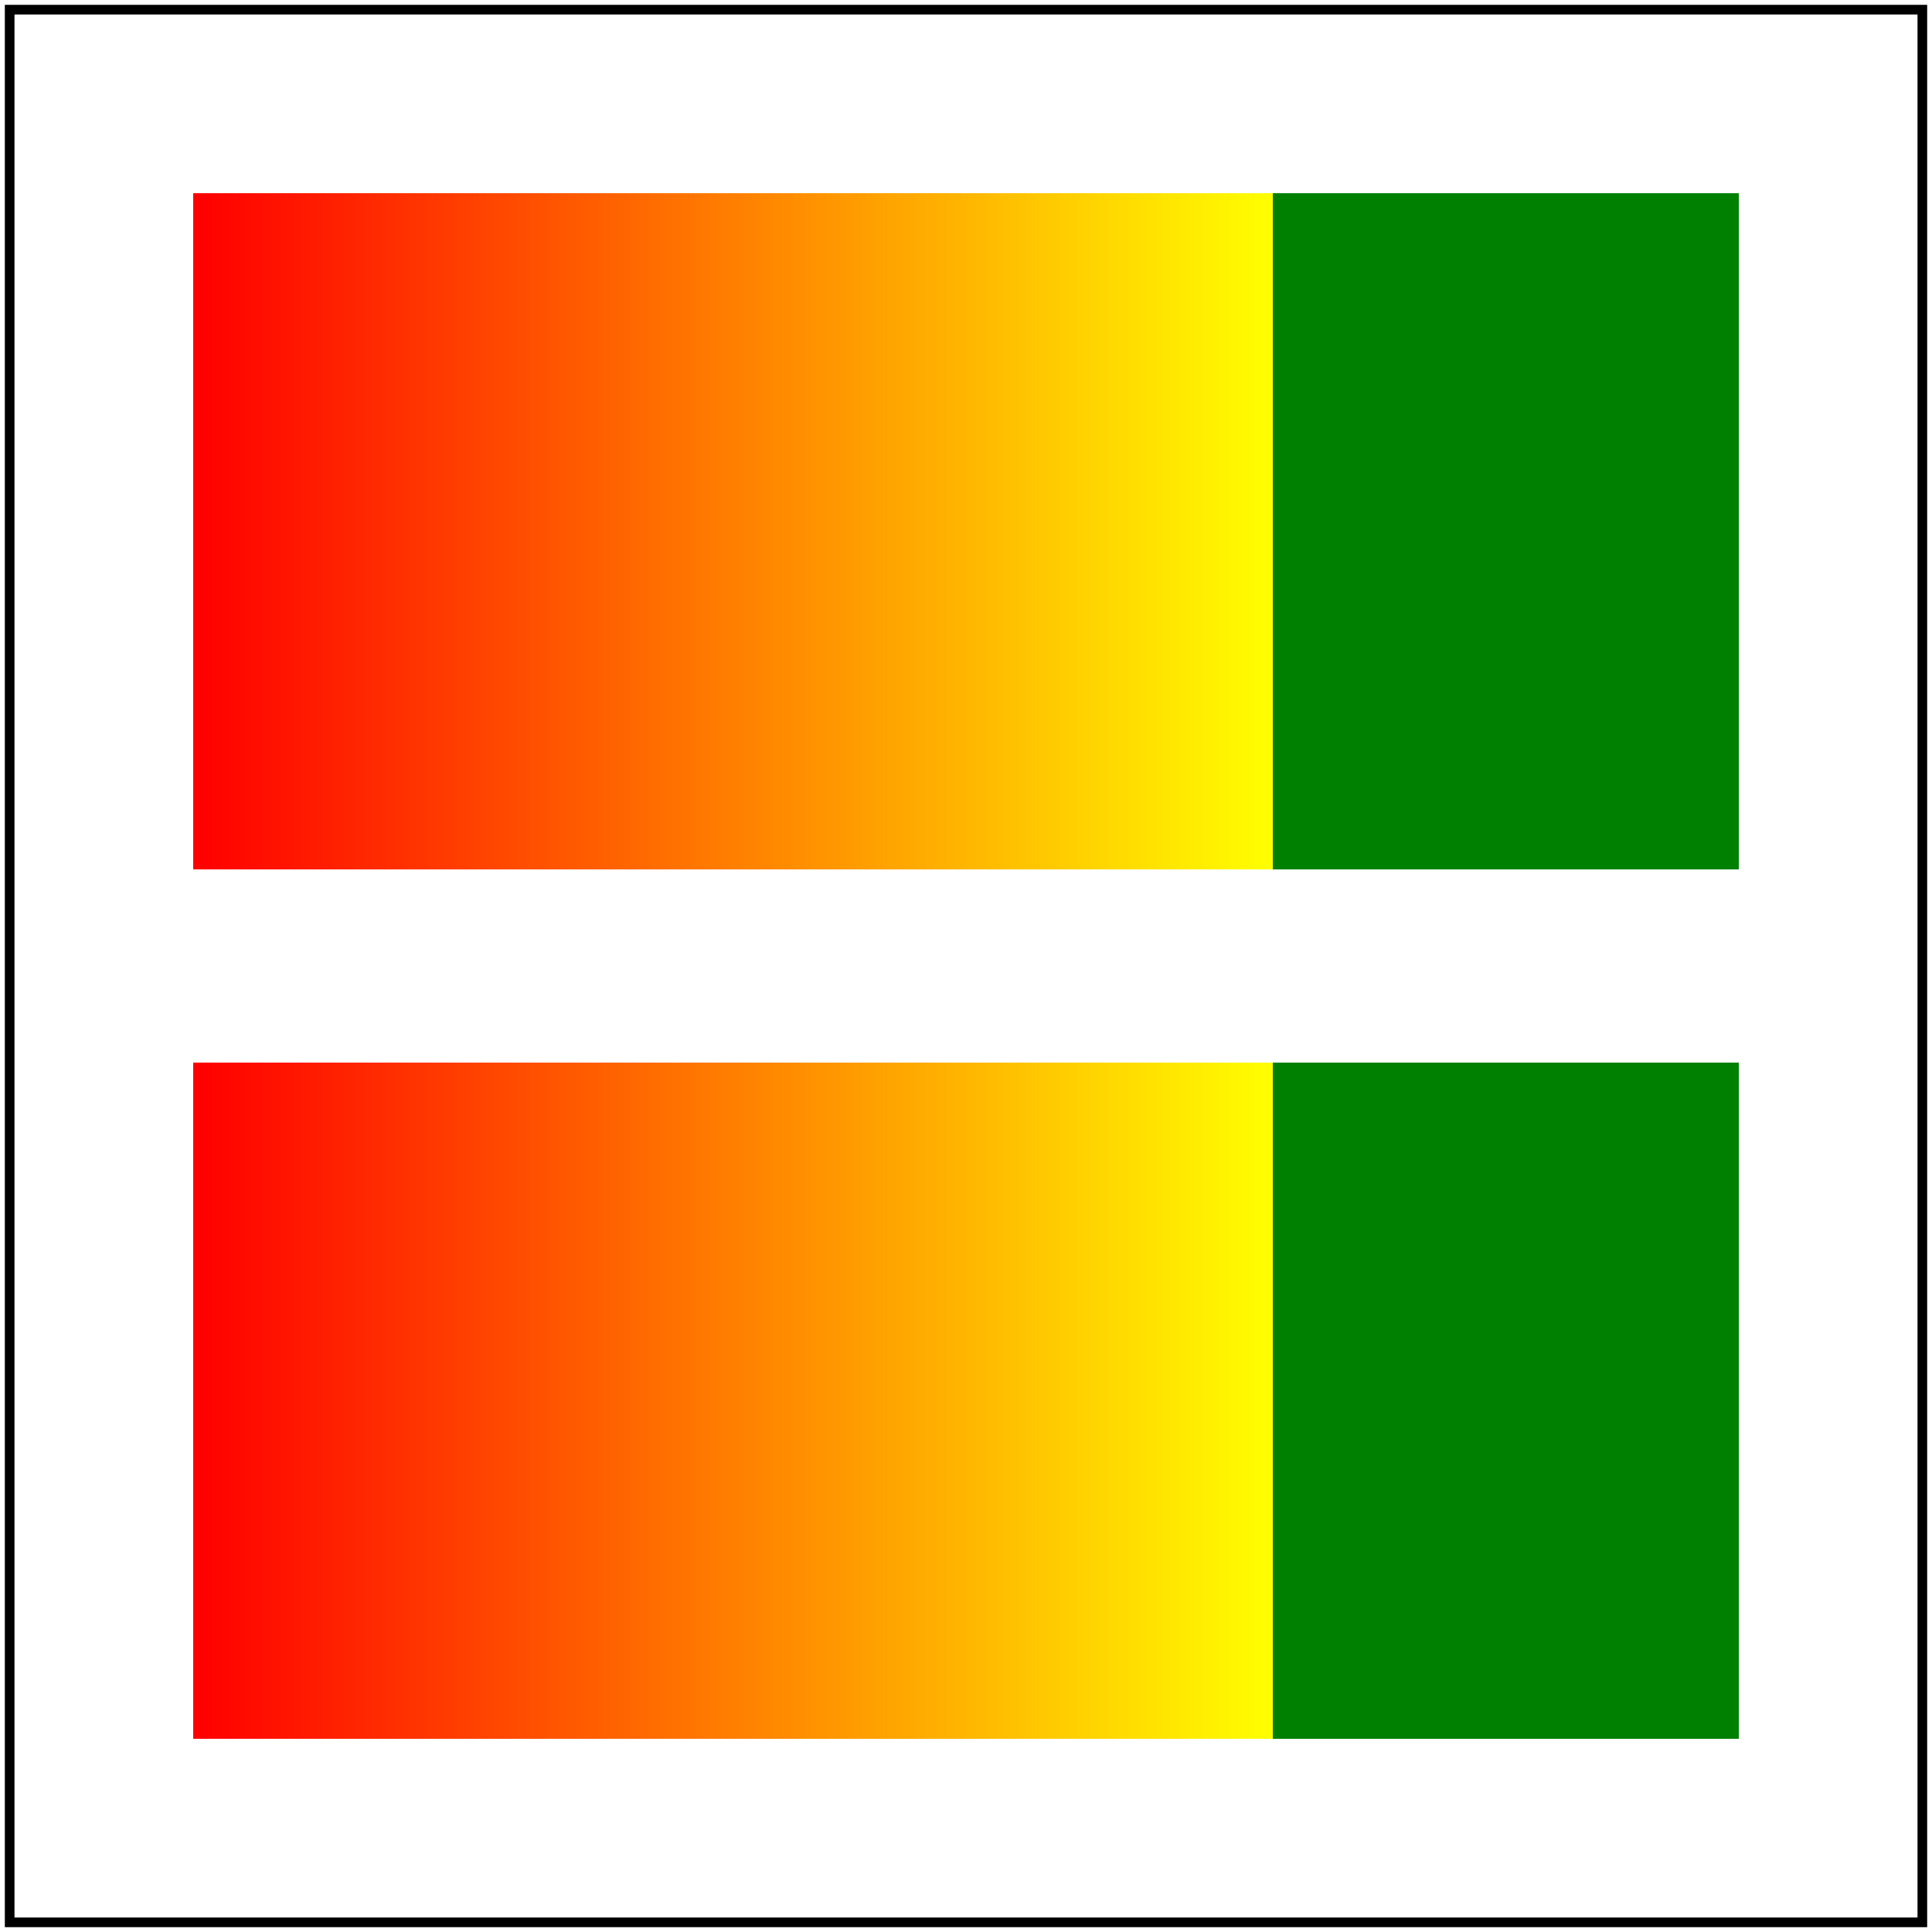
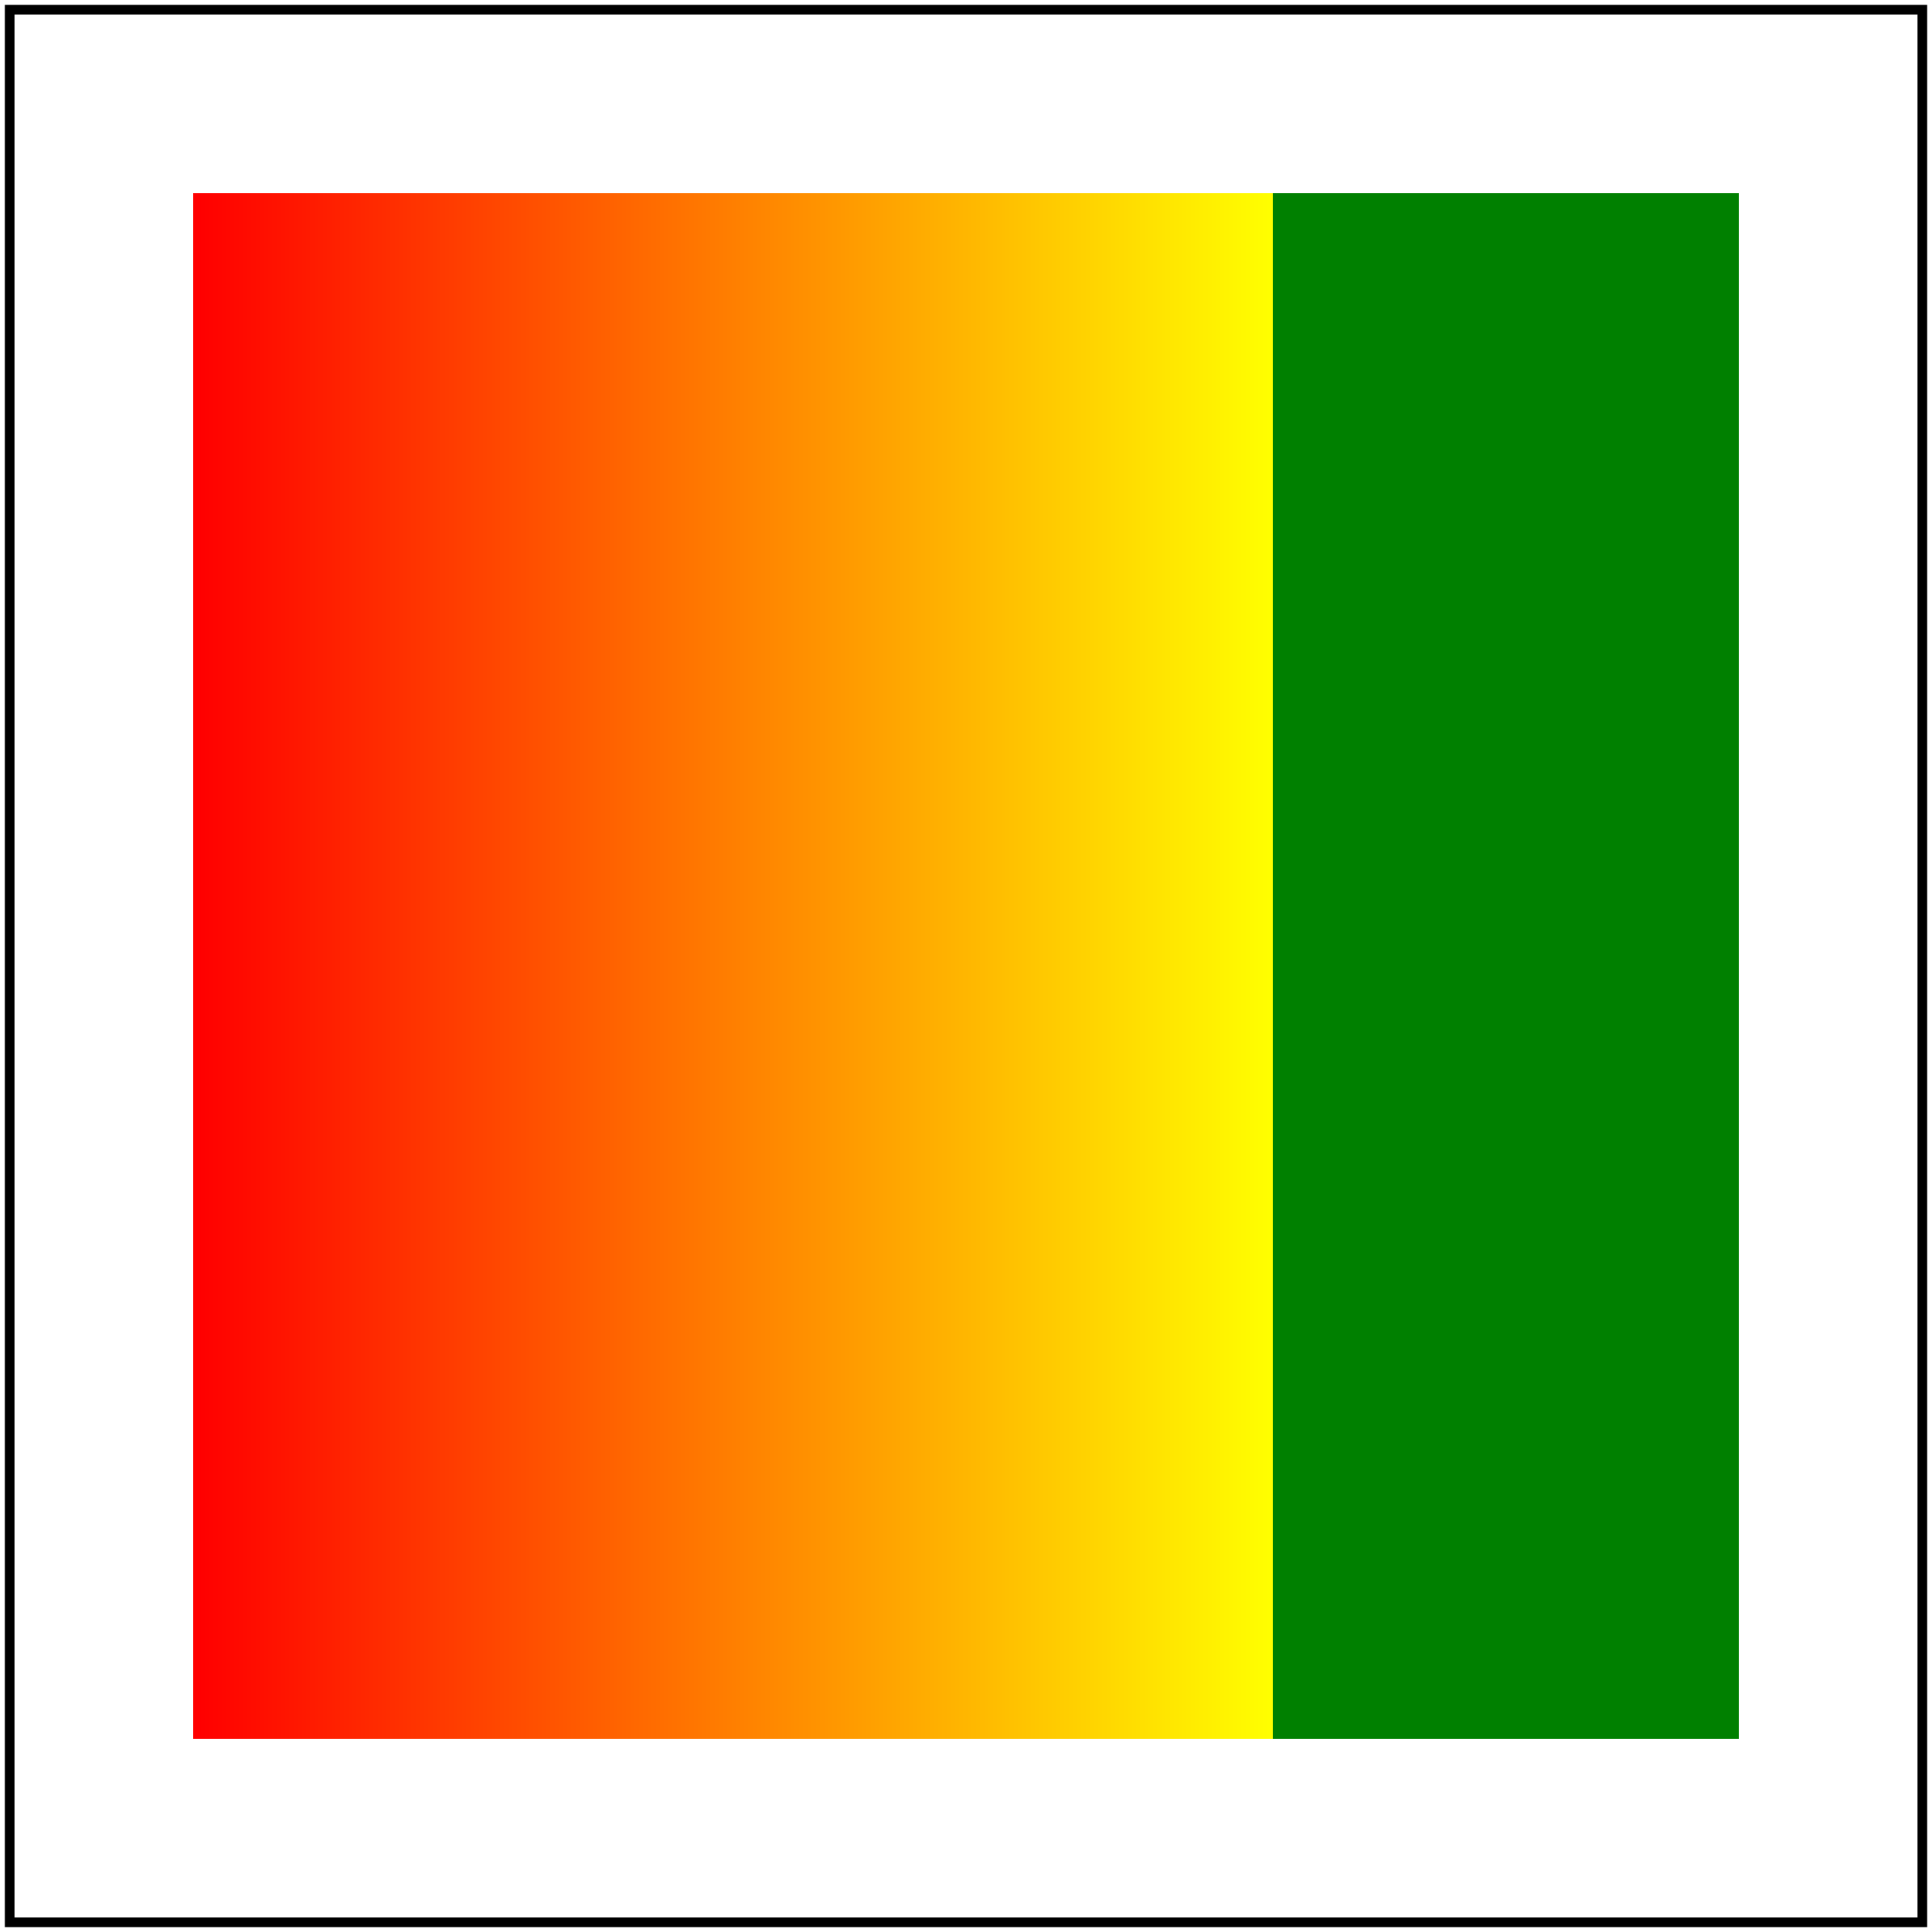
<svg xmlns="http://www.w3.org/2000/svg" id="svg1" viewBox="0 0 200 200">
-   <linearGradient id="lg-ref" x1="0" y1="0" x2="1" y2="0" gradientUnits="objectBoundingBox" spreadMethod="pad">
+   <linearGradient id="lg1">
    <stop offset="0" stop-color="red" />
    <stop offset="0.7" stop-color="yellow" />
    <stop offset="0.7" stop-color="green" />
  </linearGradient>
-   <linearGradient id="lg-test">
-     <stop offset="0" stop-color="red" />
-     <stop offset="0.7" stop-color="yellow" />
-     <stop offset="0.7" stop-color="green" />
-   </linearGradient>
-   <rect id="rect1" x="20" y="20" width="160" height="70" fill="url(#lg-ref)" />
-   <rect id="rect2" x="20" y="110" width="160" height="70" fill="url(#lg-test)" />
+   <rect id="rect1" x="20" y="20" width="160" height="160" fill="url(#lg1)" />
  <rect id="frame" x="1" y="1" width="198" height="198" fill="none" stroke="black" />
</svg>
